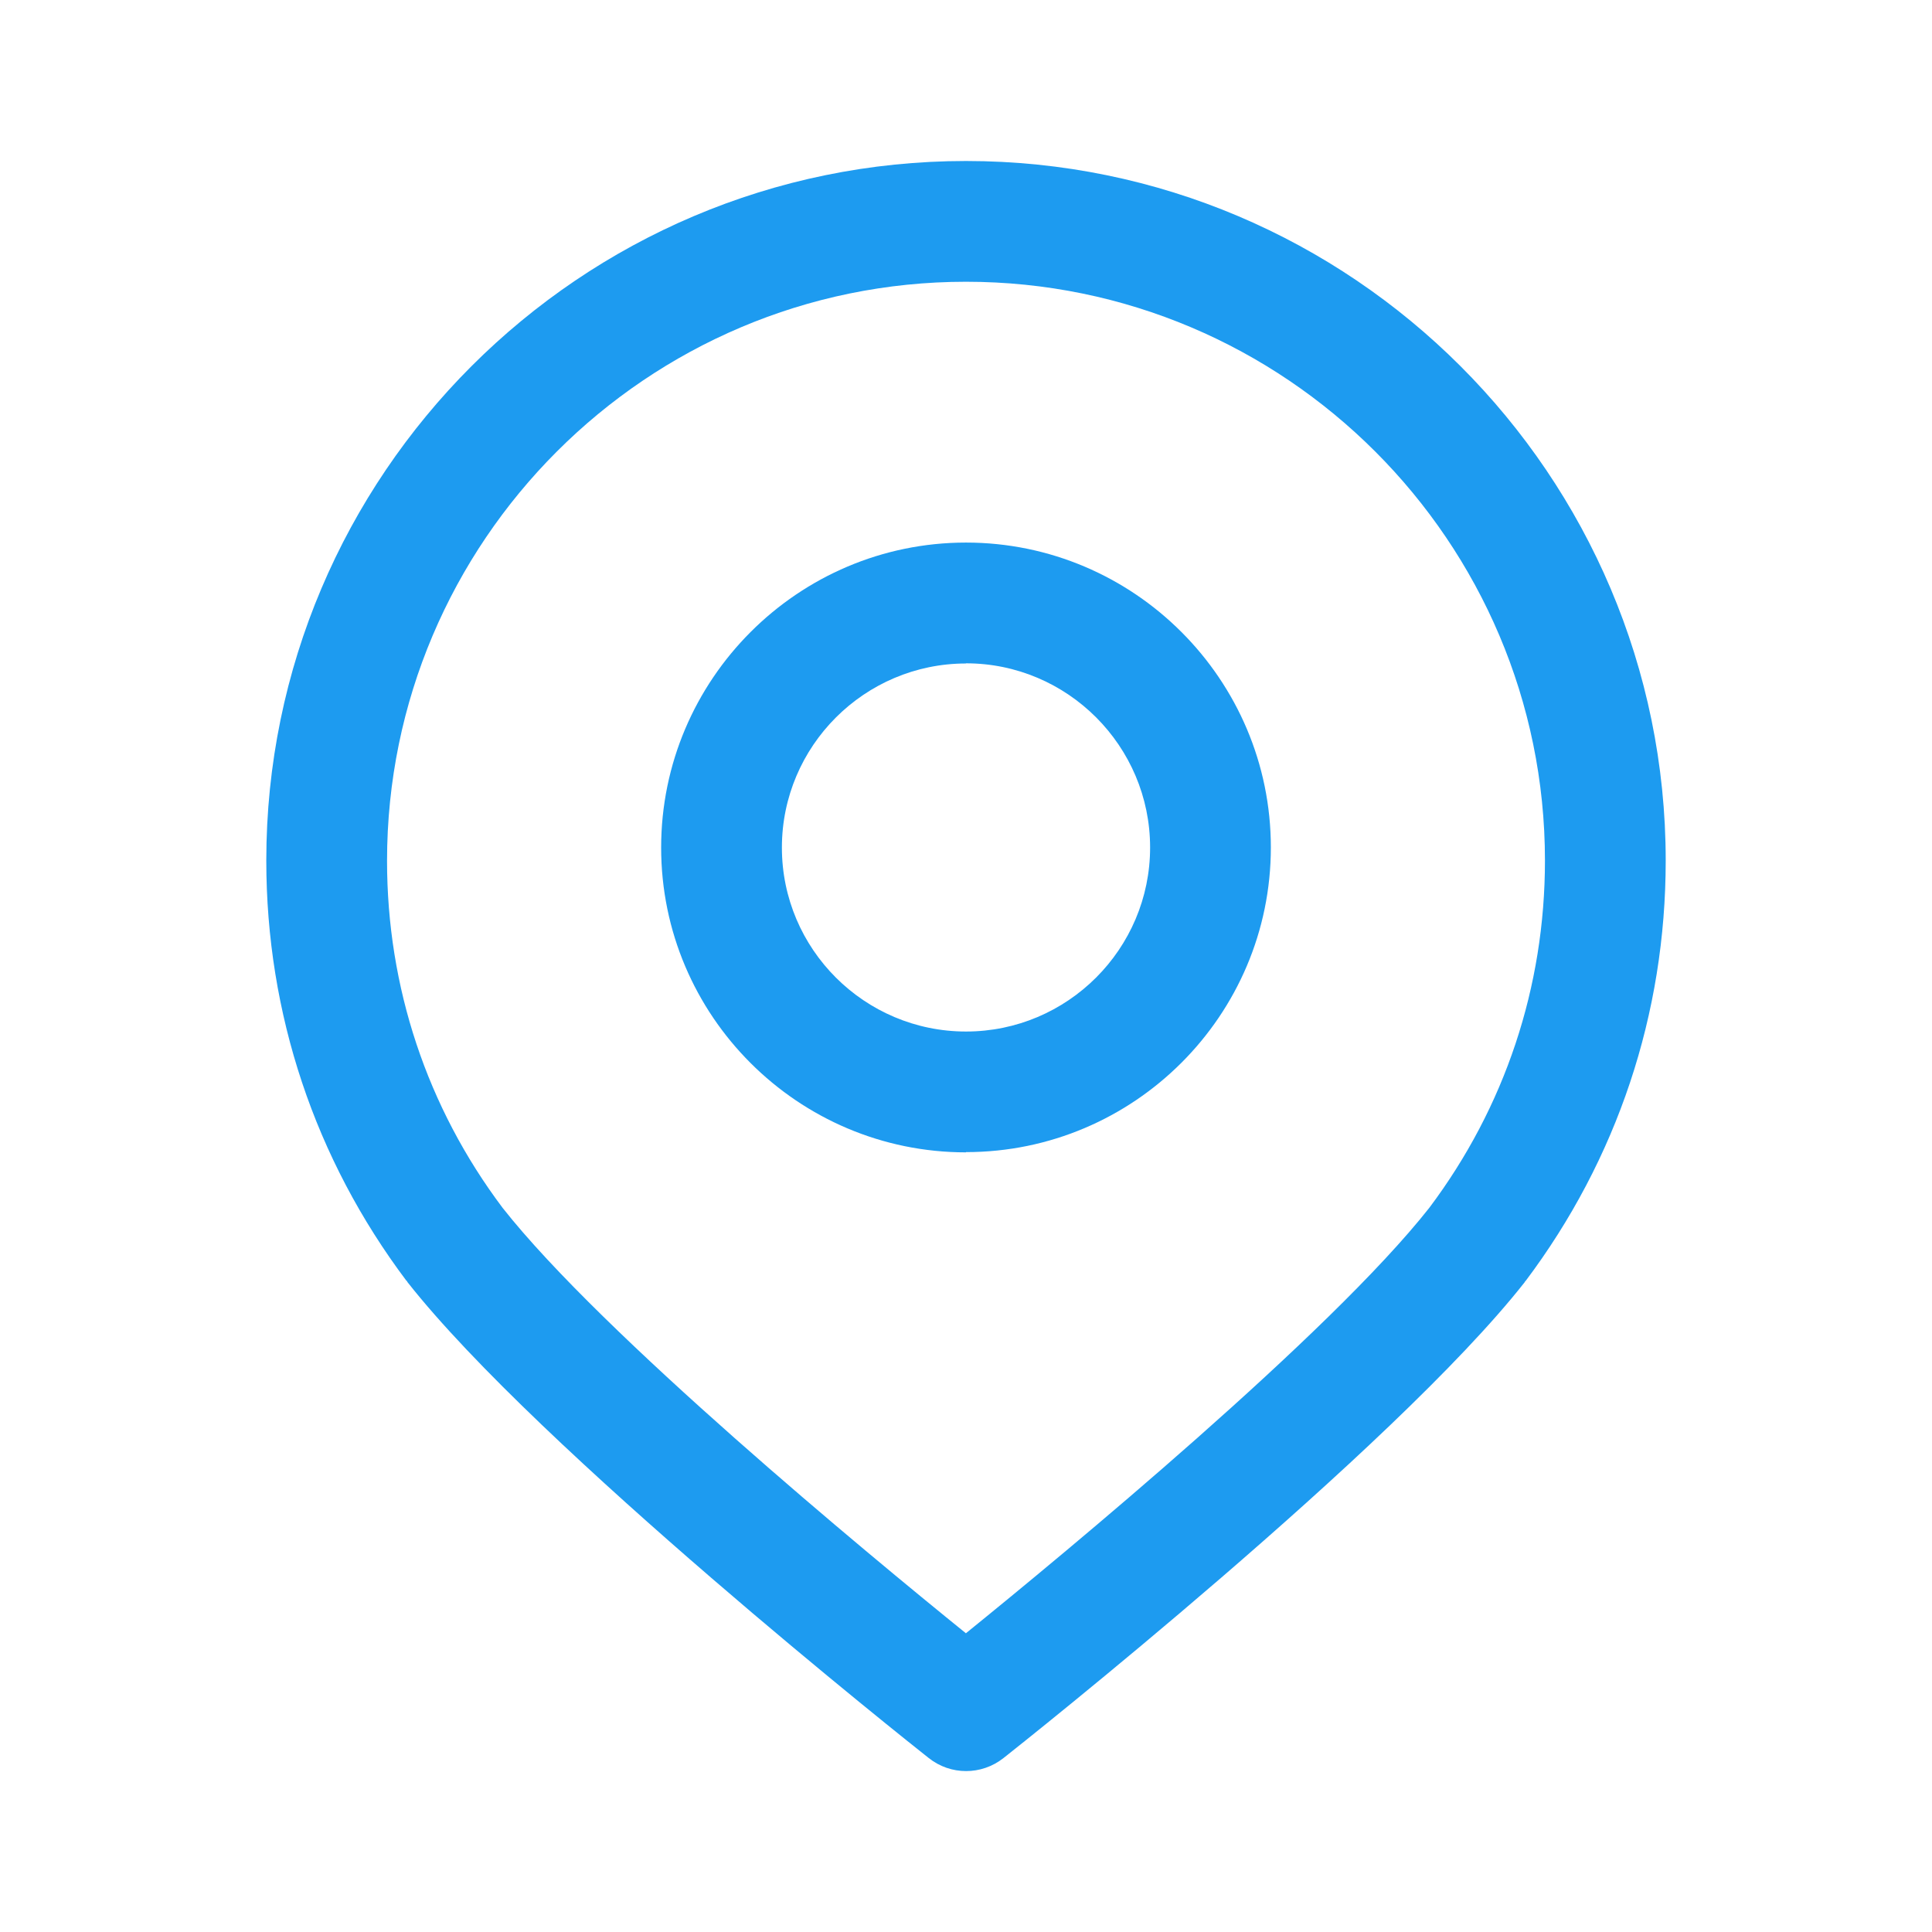
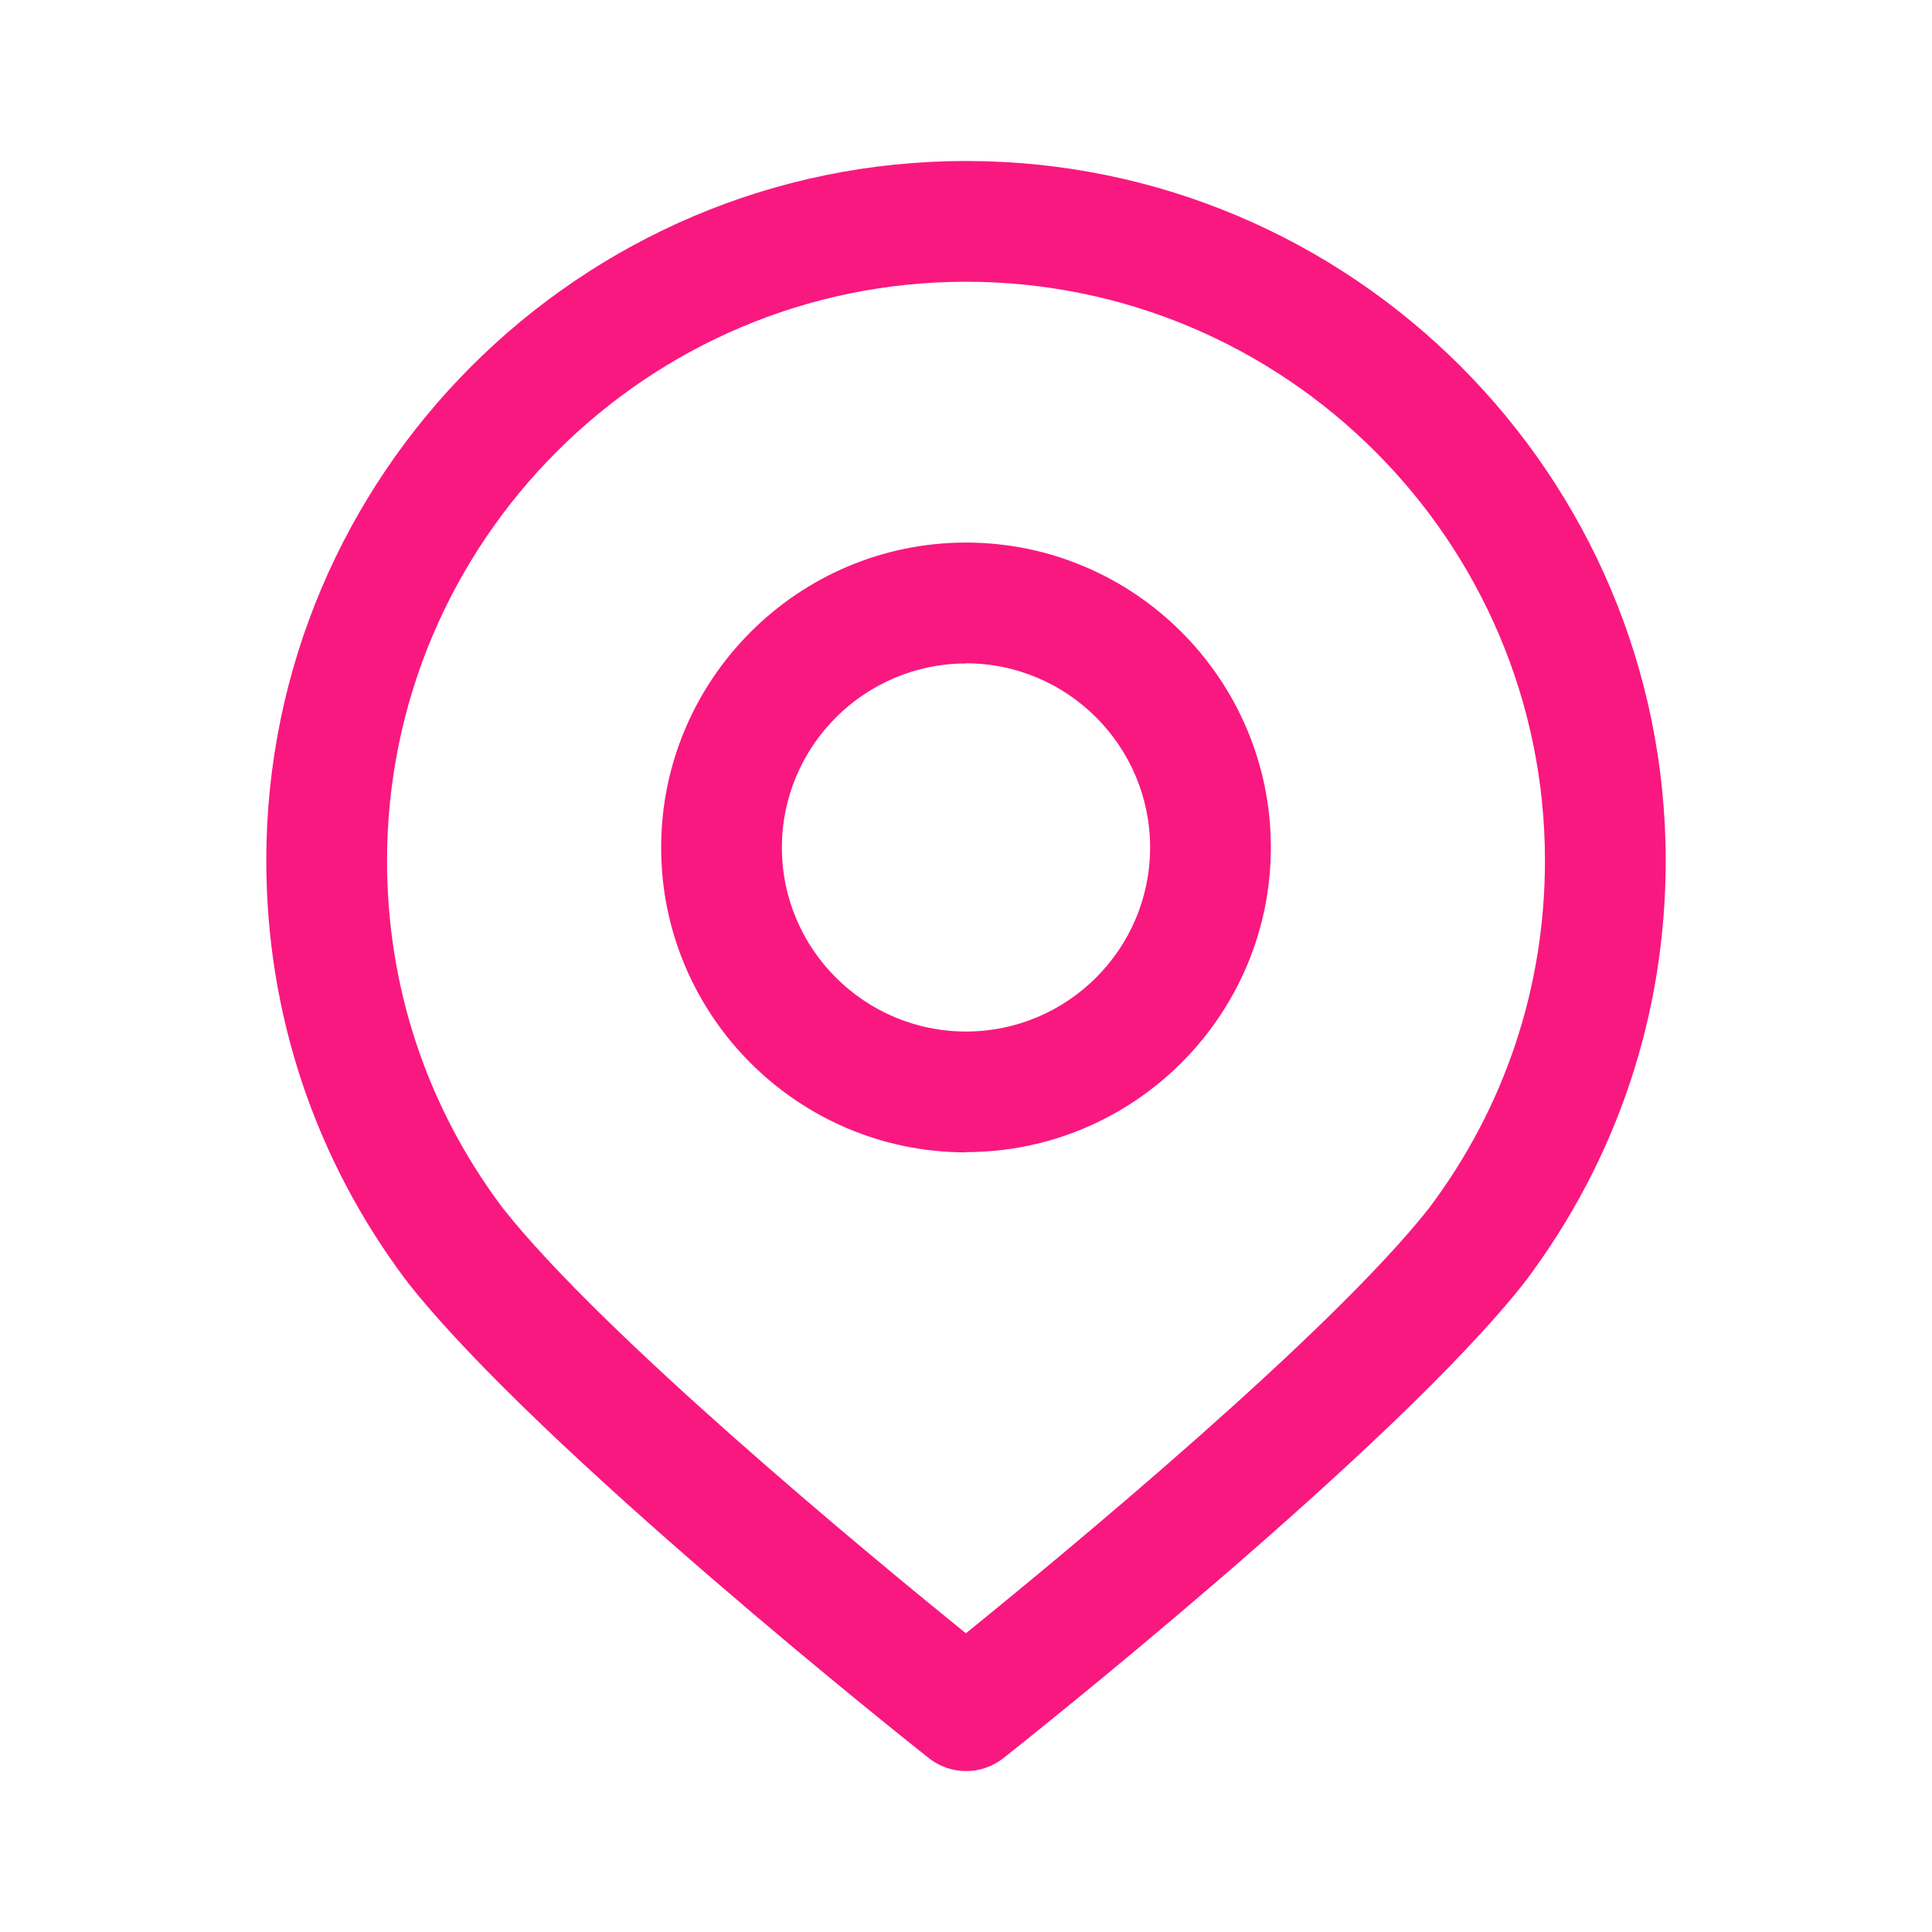
<svg xmlns="http://www.w3.org/2000/svg" viewBox="0 0 24 24" aria-hidden="true" class="r-1cvl2hr r-4qtqp9 r-yyyyoo r-z80fyv r-dnmrzs r-bnwqim r-1plcrui r-lrvibr r-19wmn03" style="" width="24" height="24">
-   <g fill="#1D9BF0">
-     <path d="M12 14.315c-2.088 0-3.787-1.698-3.787-3.786S9.913 6.74 12 6.74s3.787 1.7 3.787 3.787-1.7 3.785-3.787 3.785zm0-6.073c-1.26 0-2.287 1.026-2.287 2.287S10.74 12.814 12 12.814s2.287-1.025 2.287-2.286S13.26 8.24 12 8.24z" fill="#1D9BF0" />
-     <path d="M20.692 10.69C20.692 5.9 16.792 2 12 2s-8.692 3.9-8.692 8.69c0 1.902.603 3.708 1.743 5.223l.003-.002.007.015c1.628 2.07 6.278 5.757 6.475 5.912.138.11.302.163.465.163.163 0 .327-.053.465-.162.197-.155 4.847-3.84 6.475-5.912l.007-.014.002.002c1.14-1.516 1.742-3.32 1.742-5.223zM12 20.29c-1.224-.99-4.52-3.715-5.756-5.285-.94-1.25-1.436-2.742-1.436-4.312C4.808 6.727 8.035 3.5 12 3.5s7.192 3.226 7.192 7.19c0 1.57-.497 3.062-1.436 4.313-1.236 1.57-4.532 4.294-5.756 5.285z" fill="#1D9BF0" />
+   <g fill="#f91880">
+     <path d="M12 14.315c-2.088 0-3.787-1.698-3.787-3.786S9.913 6.74 12 6.74s3.787 1.7 3.787 3.787-1.7 3.785-3.787 3.785zm0-6.073c-1.26 0-2.287 1.026-2.287 2.287S10.74 12.814 12 12.814s2.287-1.025 2.287-2.286S13.26 8.24 12 8.24z" fill="#f91880" />
+     <path d="M20.692 10.69C20.692 5.9 16.792 2 12 2s-8.692 3.9-8.692 8.69c0 1.902.603 3.708 1.743 5.223l.003-.002.007.015c1.628 2.07 6.278 5.757 6.475 5.912.138.11.302.163.465.163.163 0 .327-.053.465-.162.197-.155 4.847-3.84 6.475-5.912l.007-.014.002.002c1.14-1.516 1.742-3.32 1.742-5.223zM12 20.29c-1.224-.99-4.52-3.715-5.756-5.285-.94-1.25-1.436-2.742-1.436-4.312C4.808 6.727 8.035 3.5 12 3.5s7.192 3.226 7.192 7.19c0 1.57-.497 3.062-1.436 4.313-1.236 1.57-4.532 4.294-5.756 5.285z" fill="#f91880" />
  </g>
</svg>
